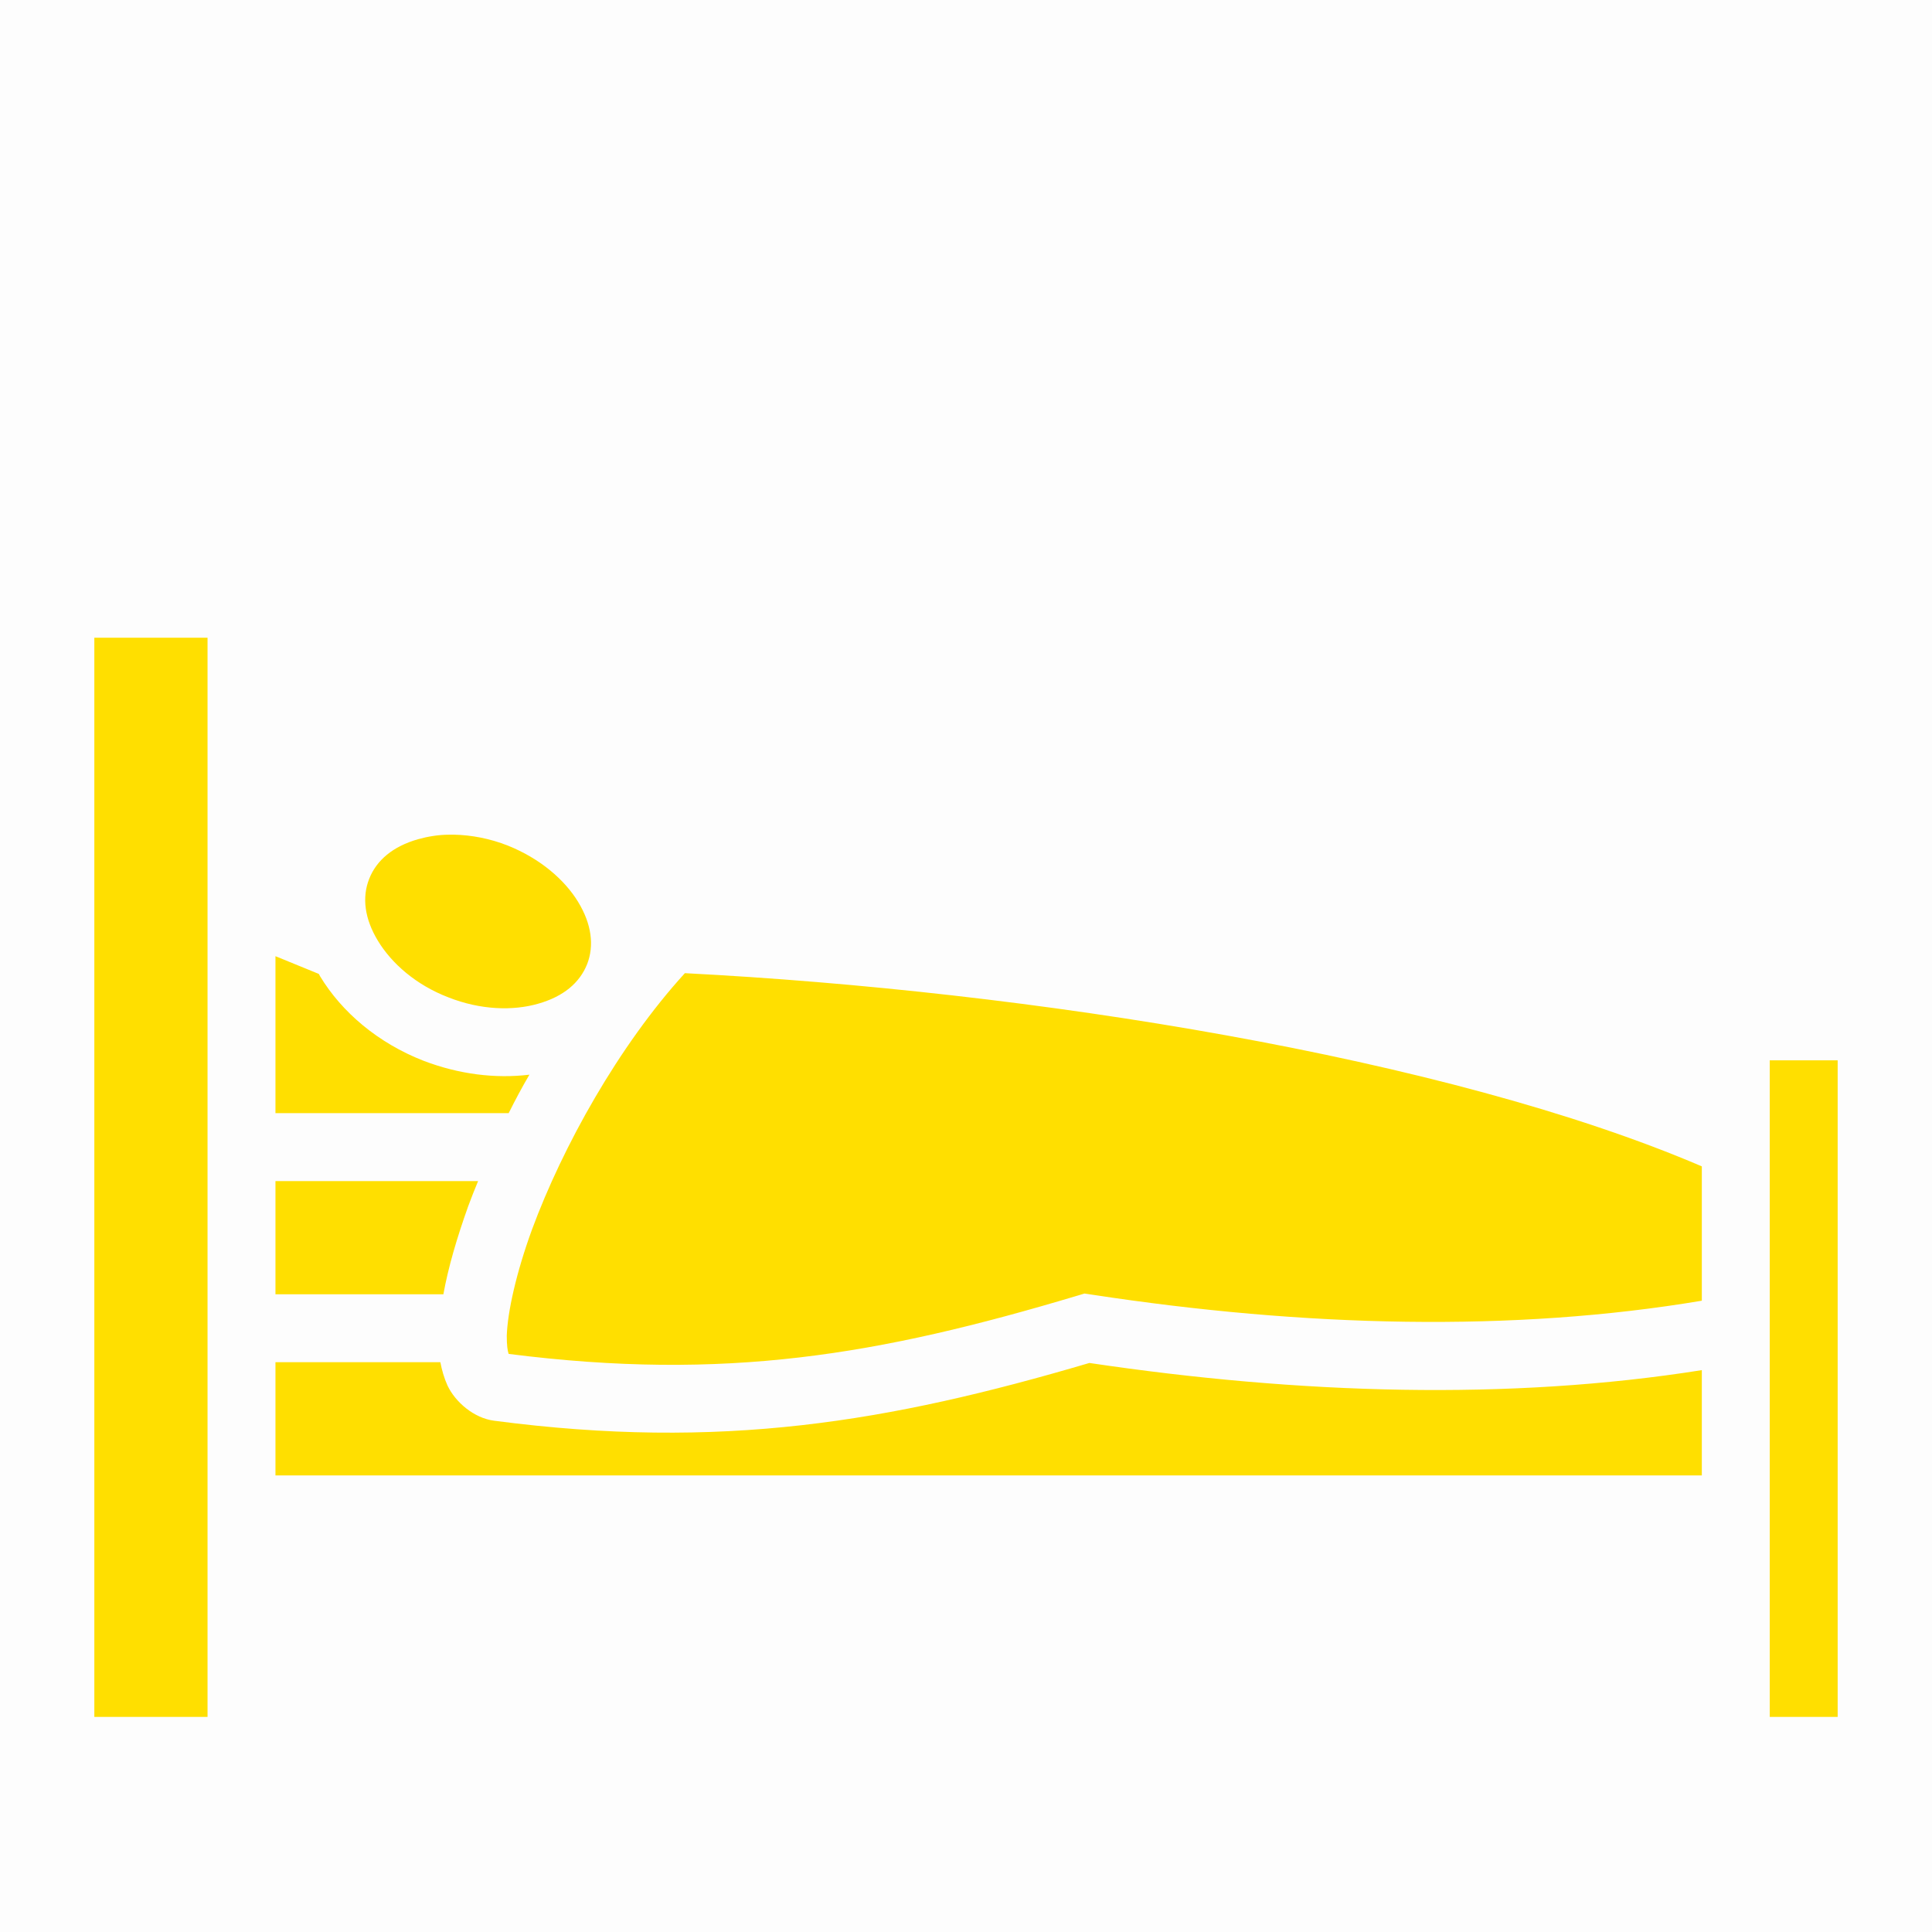
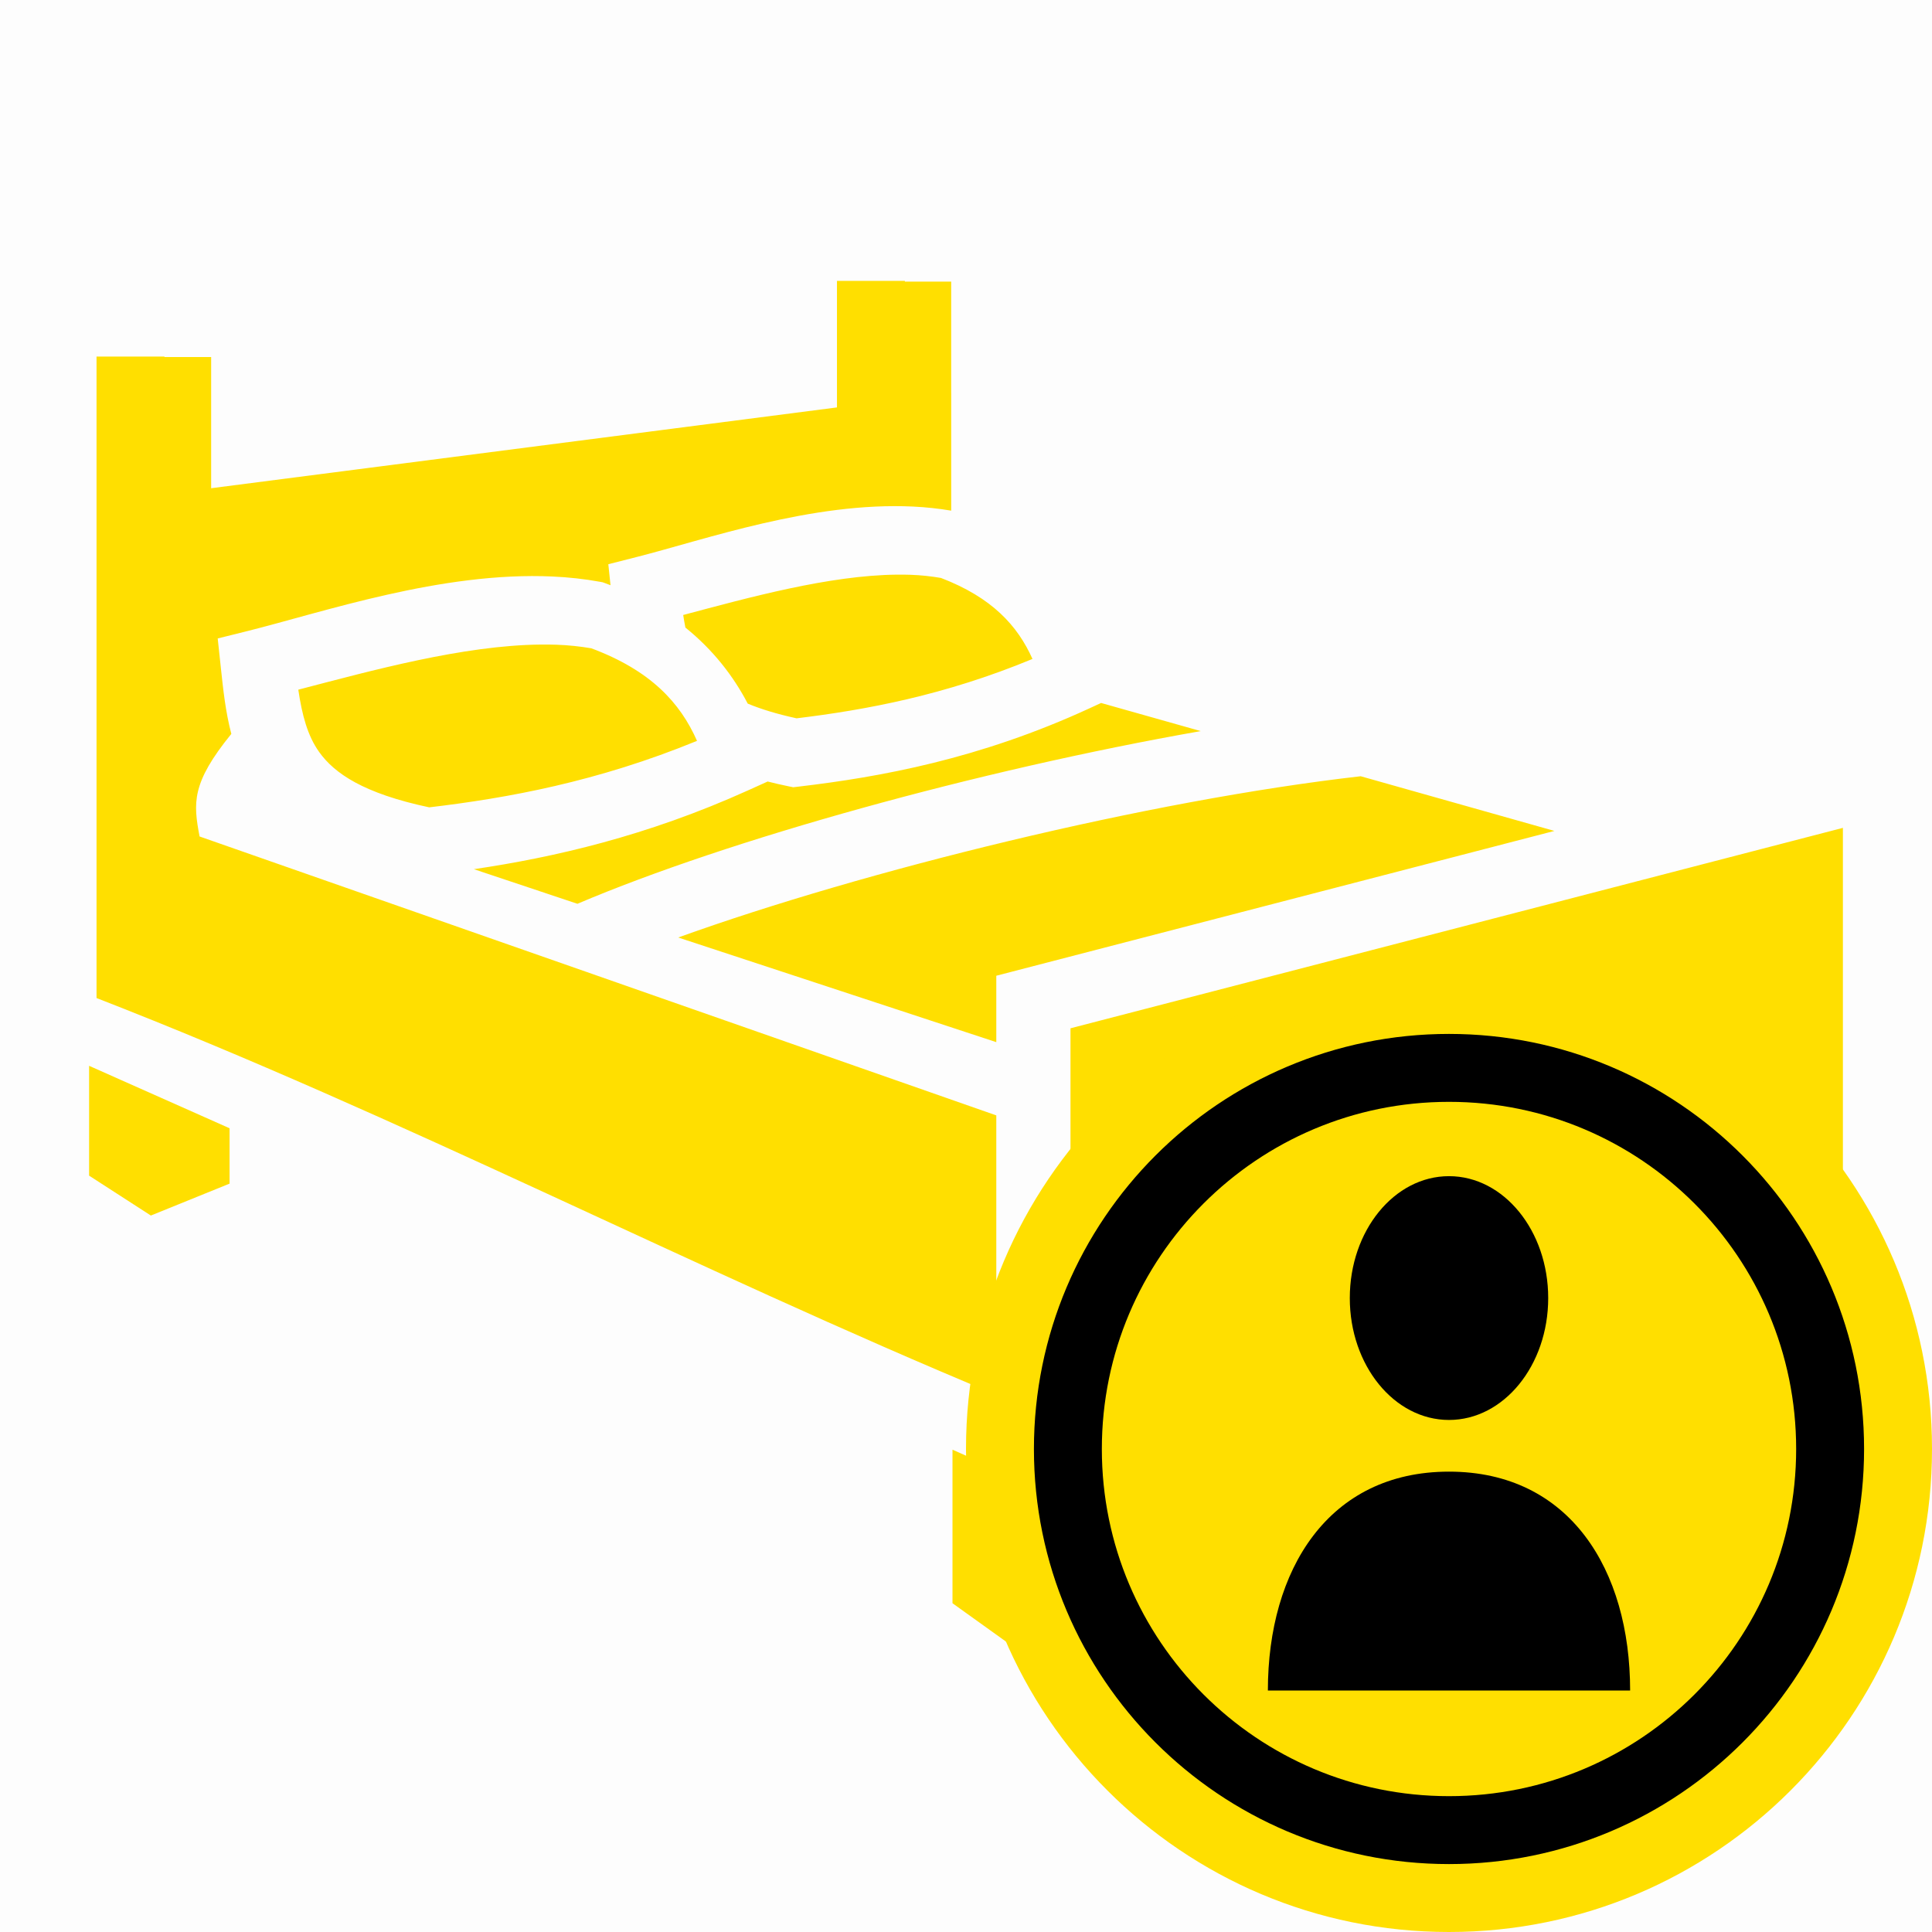
<svg xmlns="http://www.w3.org/2000/svg" viewBox="0 0 512 512" style="height: 512px; width: 512px;">
  <path d="M0 0h512v512H0z" fill="#000000" fill-opacity="0.01" />
  <g class="" transform="translate(0,0)" style="">
-     <path d="M25 169v286h30V169H25zm94.1 52.2c-2.9 0-5.8.5-8.3 1.2-6.7 1.9-11.03 5.6-12.96 10.5-1.94 4.9-1.25 10.6 2.36 16.5 3.6 5.9 10 11.6 18.6 14.9 8.6 3.4 17.2 3.6 23.8 1.7 6.7-1.9 11-5.5 13-10.5 1.9-4.9 1.2-10.6-2.4-16.5-3.6-5.9-10.1-11.5-18.6-14.9-4.8-1.9-9.7-2.8-14.2-2.9h-1.3zM73 253.4V295h61.8c1.7-3.4 3.5-6.8 5.5-10.2-9 1.1-18.7-.1-28.1-3.7-12-4.7-21.58-12.8-27.39-22.4-.11-.2-.21-.4-.32-.6L73 253.4zm108.5 4.5c-17.6 19.3-32.4 46-40.5 67.9-4.2 11.5-6.5 21.9-6.7 28.2 0 2.5.2 4 .5 4.8 57.4 7.3 98.1.3 150.6-15.4l2-.6 2 .3c56.3 8.6 111.6 10 161.6 1.6v-35.6c-67.7-29-178.4-46.5-269.5-51.2zM469 281v174h18V281h-18zM73 313v30h44.5c1.3-7.2 3.6-15 6.6-23.4.8-2.2 1.7-4.4 2.6-6.6H73zm0 48v30h378v-27.9c-51 8.1-106.5 6.4-162.3-1.9-53.2 15.7-97.7 23.2-157.8 15.3-5.3-.7-10.2-4.9-12.3-9.3-.9-2-1.5-4.1-1.9-6.2H73z" fill="#ffdf00" fill-opacity="1" />
+     <path d="M239.802 74.44v.19h12.275v29.433h.004v31.265c-3.326-.562-6.698-.92-10.095-1.084-26.8-1.293-55.033 8.738-73.23 13.36l-7.545 1.92.582 5.564c-.46-.176-.917-.356-1.387-.525l-.705-.256-.74-.135c-4.097-.747-8.27-1.193-12.48-1.39-29.477-1.372-60.834 9.463-81.174 14.523l-7.612 1.892.836 7.8c.605 5.644 1.218 11.59 2.774 17.493-10.642 13.072-10.078 18.35-8.417 27.184l211.14 73.916v74.053C184.03 336.45 106.252 295.828 25.582 264.49v-170h18v.125h12.374v34.77l165.848-21.414V74.44zm-2.088 77.845c1.203-.013 2.39 0 3.564.04 2.818.095 5.505.396 8.09.84 13.548 5.197 20.296 12.637 24.25 21.462-23.255 9.644-44.174 13.507-62.515 15.736-5.277-1.15-9.503-2.466-12.944-3.894-3.802-7.298-9.183-14.244-16.522-20.16-.21-1.08-.405-2.186-.584-3.33 17.414-4.63 38.614-10.504 56.66-10.695zm-94.35 18.528c1.38-.014 2.743 0 4.09.046 3.218.11 6.296.446 9.26.95 15.757 5.89 23.546 14.435 28.002 24.526-26.44 10.85-50.22 15.162-70.965 17.62-17.42-3.692-25.116-8.99-29.17-14.665-3.072-4.302-4.524-9.753-5.53-16.518 19.495-5.077 43.62-11.753 64.314-11.96zM291.8 186.295l26.406 7.453c-59.194 10.41-125.095 28.732-165.18 45.766l-27.443-9.17c21.235-3.146 45.785-8.753 72.568-20.846l5.29-2.39c1.72.44 3.5.853 5.35 1.232l1.42.29 1.44-.17c21.562-2.54 47.905-7.294 77.15-20.782zm68.797 19.418l51.336 14.49-147.905 38.377v17.6l-82.517-27.147-1.77-.59c49.176-17.717 124.438-36.303 180.857-42.73zm127.79 13.68v90.57L283.69 372.127v-99.62zM23.613 282.45L60.837 299v14.674L39.98 322.13l-16.366-10.57zm463.26 49.243v34.995l-21.91 9.515-16.367-7.4v-25.487zm-234.453 52.49l11.608 5.16 9.442 4.196 19.342-6.87v40.848l-22.704 10.043-17.687-12.685z" fill="#ffdf00" fill-opacity="1" />
+   </g>
+   <g class="" transform="translate(256,256)" style="">
+     <g>
+       <circle cx="128" cy="128" r="128" fill="#ffdf00" fill-opacity="1" />
+       <circle stroke="#000000" stroke-opacity="1" fill="#ffdf00" fill-opacity="1" stroke-width="18" cx="128" cy="128" r="101" />
+       <path fill="#000000" fill-opacity="1" d="M128 55.697A26.289 32.302 0 0 0 101.71 88 26.289 32.302 0 0 0 128 120.303 26.289 32.302 0 0 0 154.29 88 26.289 32.302 0 0 0 128 55.697zM128 134c-32 0-48 26-48 58h96c0-32-16-58-48-58z" />
+     </g>
  </g>
</svg>
